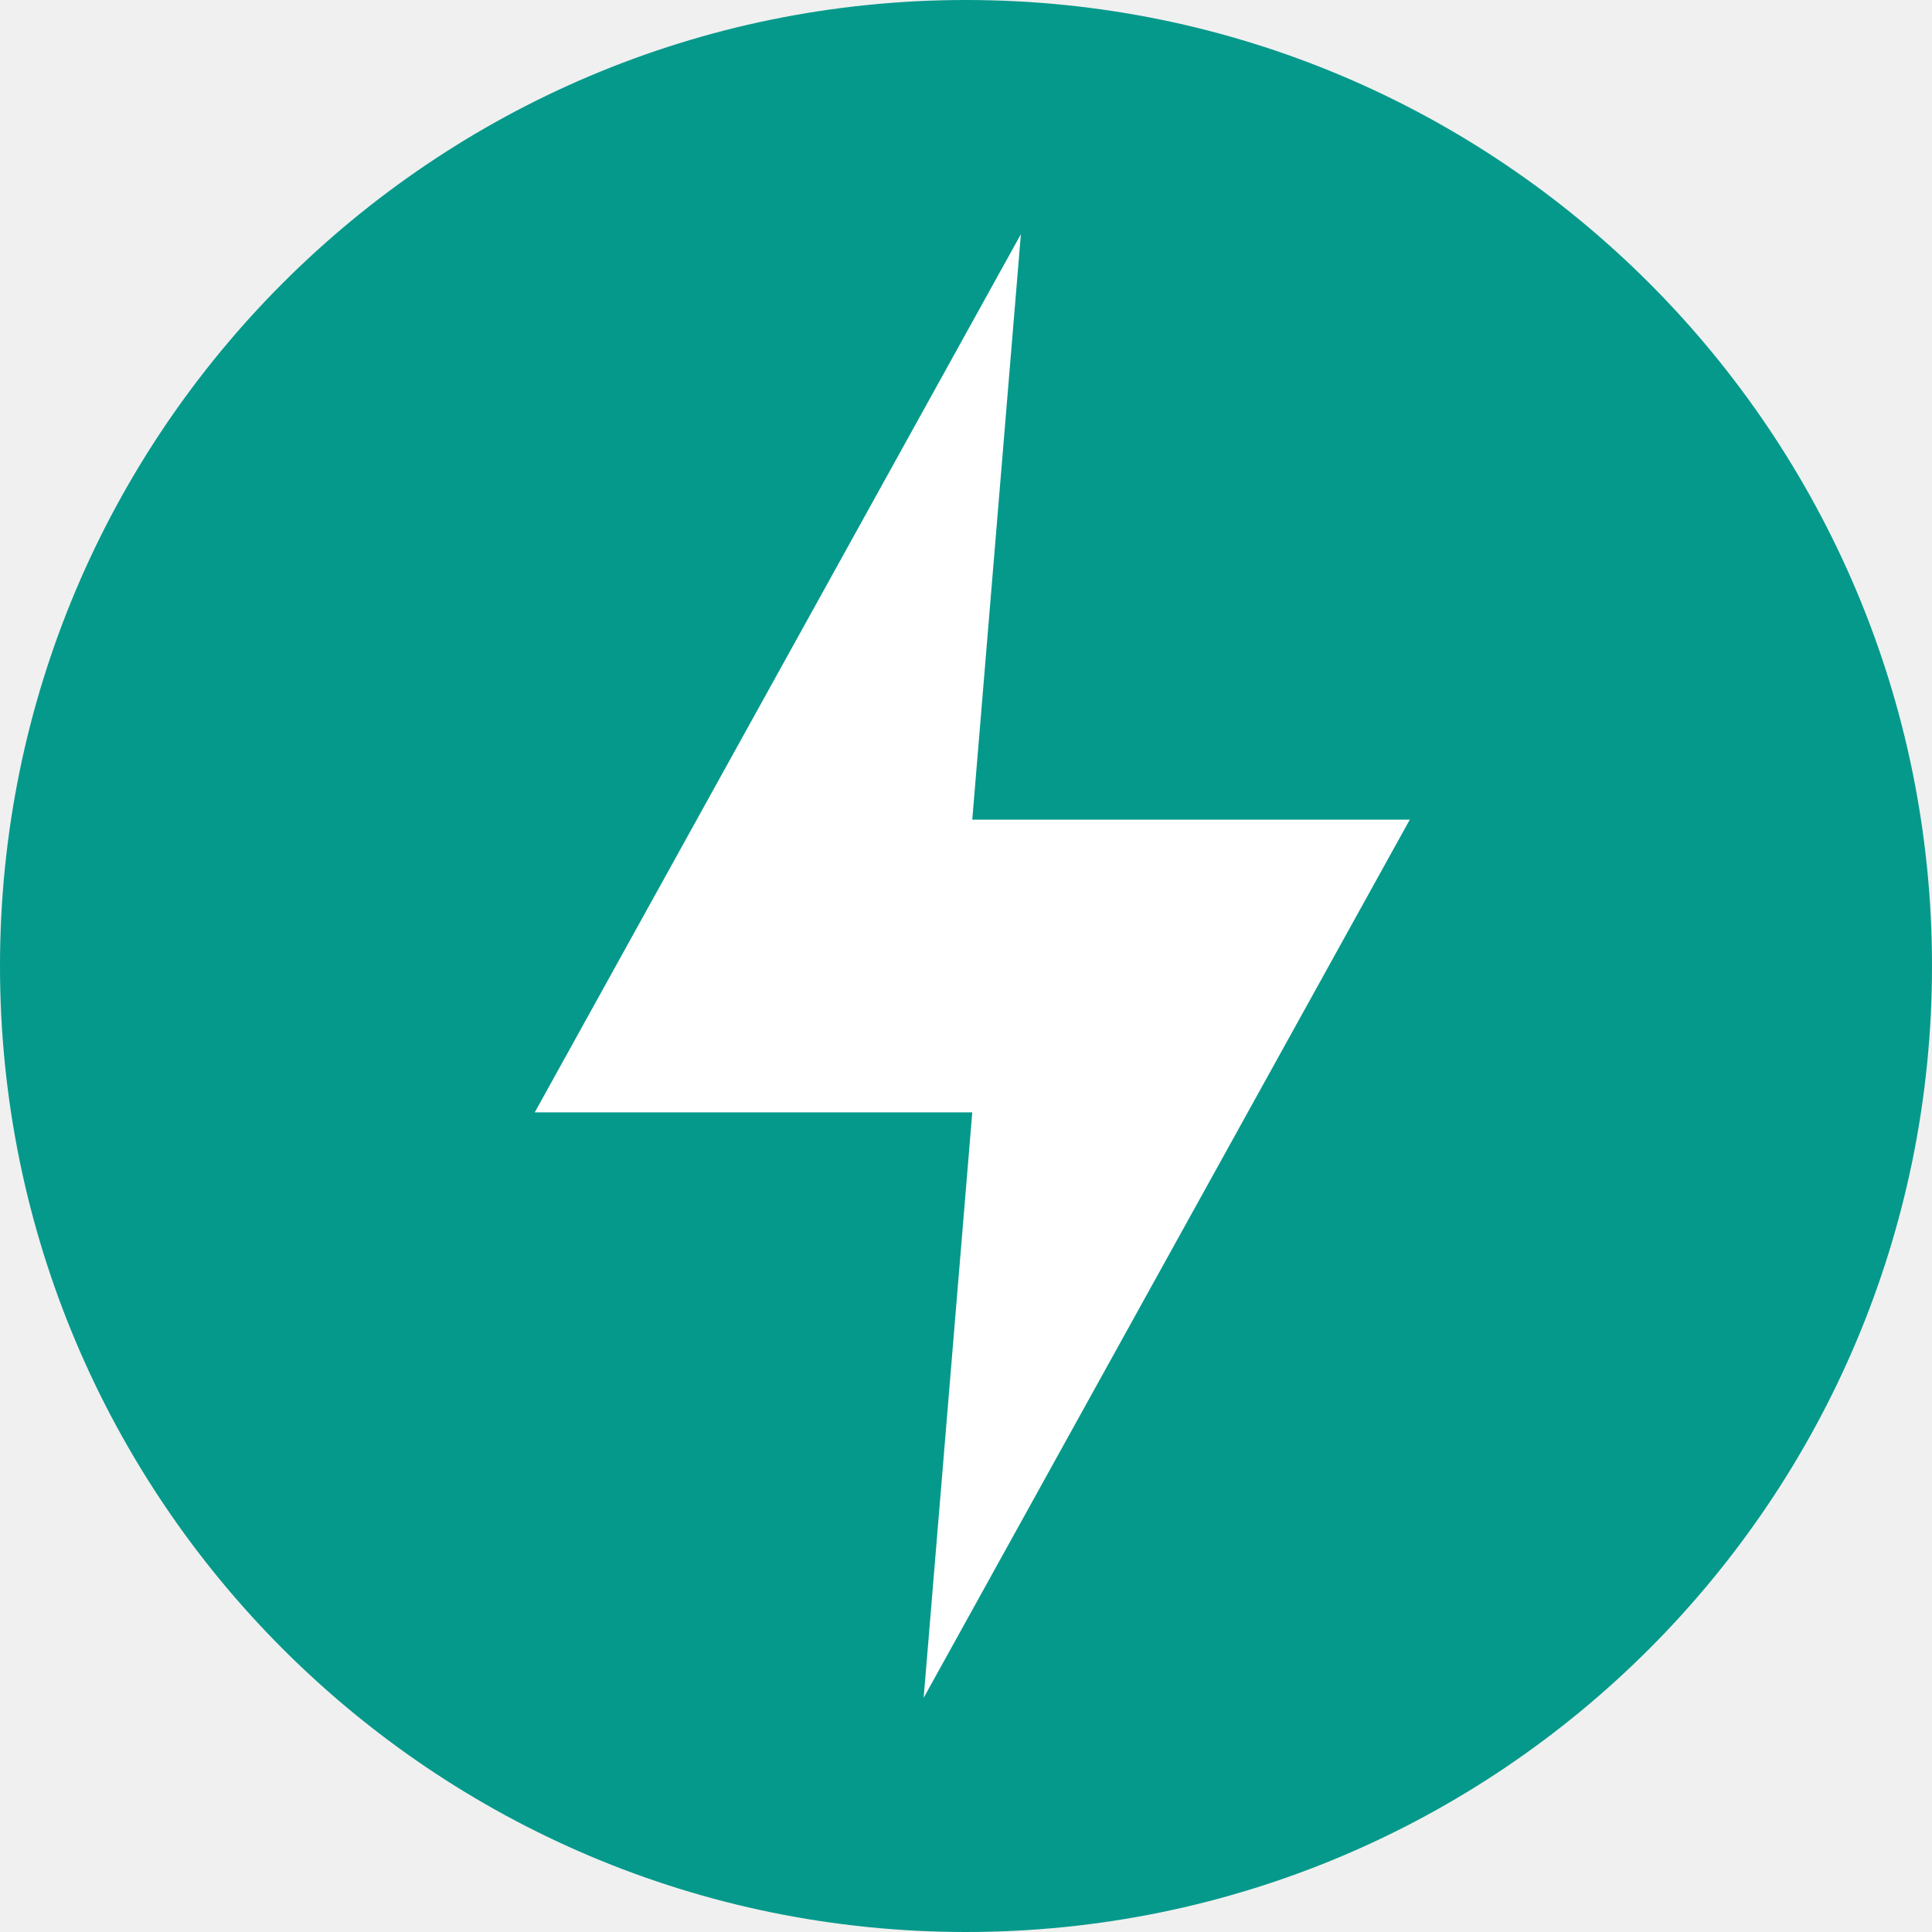
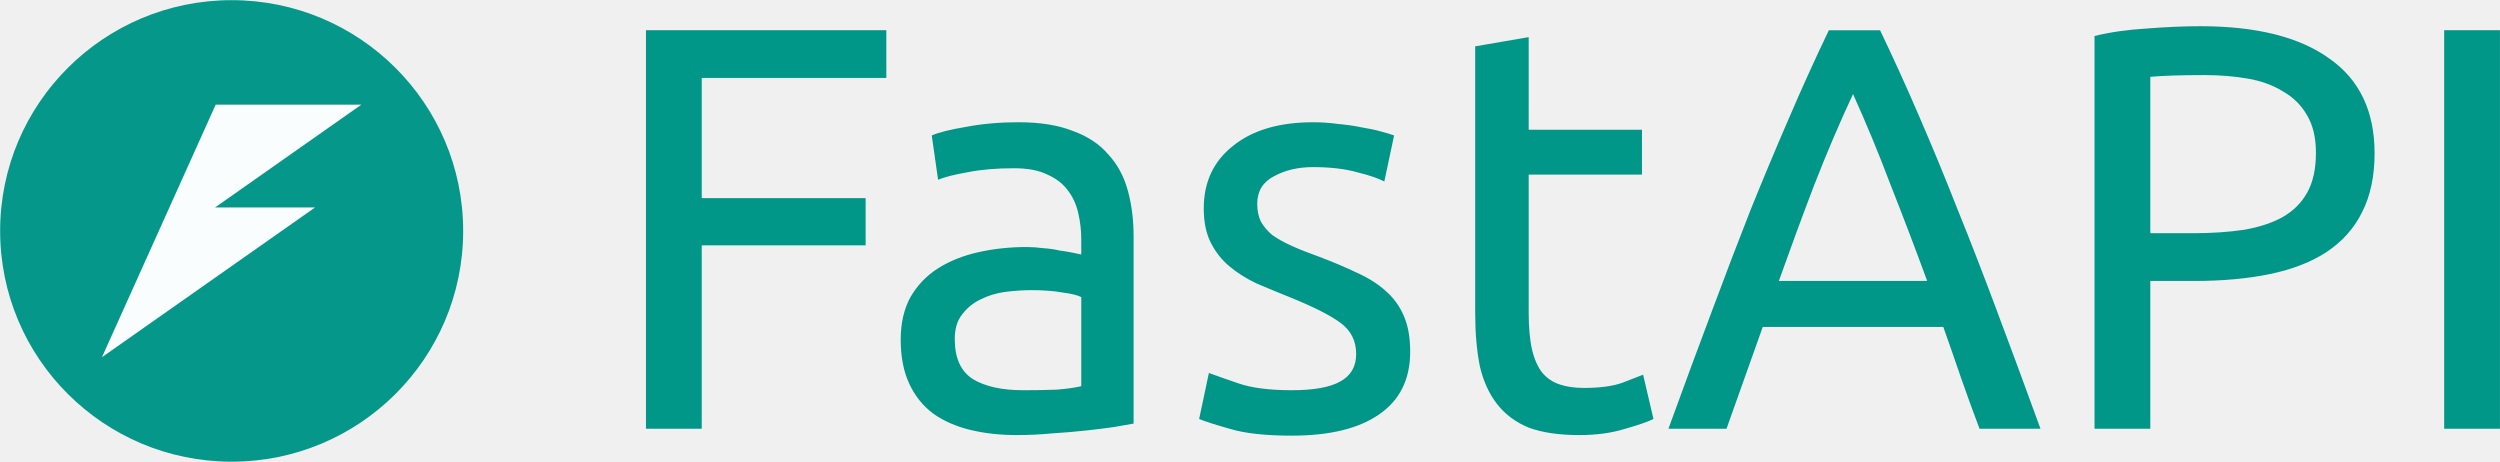
- <svg xmlns="http://www.w3.org/2000/svg" fill="none" height="2500" width="2500" viewBox="0 0 154 154">
-   <circle cx="77" cy="77" fill="#05998b" r="77" />
-   <path d="M81.375 18.667l-38.75 70H77.5l-3.875 46.666 38.75-70H77.5z" fill="#fff" />
+ <svg xmlns="http://www.w3.org/2000/svg" version="1.1" id="svg8" viewBox="52.48 49.4 346.55 64.02">
+   <defs id="defs2" />
+   <g id="g2" transform="translate(52.4996,49.42242)">
+     <g id="g2106" transform="matrix(0.9656426,0,0,0.9625199,-899.3295,194.8687)">
+       <circle style="fill:#009688;fill-opacity:0.98;stroke:none;stroke-width:0.141;stop-color:#000000" id="path875-5-9-7-3-2-3-9-9-8-0-0-5-87-7" cx="964.562" cy="-169.223" r="33.234" />
+       <path id="rect1249-6-3-4-4-3-6-6-1-2" style="fill:#ffffff;fill-opacity:0.98;stroke:none;stroke-width:0.147;stop-color:#000000" d="m 962.269,-187.408 -6.644,14.804 -3.036,6.764 -6.645,14.804 30.591,-21.568 h -14.353 l 20.997,-14.804 z" />
+     </g>
+     <path style="font-size:79.715px;line-height:1.25;font-family:Ubuntu;-inkscape-font-specification:Ubuntu;letter-spacing:0px;word-spacing:0px;fill:#009688;stroke-width:1.993" d="M 89.523,59.411 V 4.168 H 122.844 V 10.784 H 97.255 V 27.445 h 22.719 v 6.537 H 97.255 v 25.429 z m 52.293,-5.341 q 2.631,0 4.623,-0.08 2.073,-0.159 3.428,-0.478 V 41.156 q -0.797,-0.399 -2.631,-0.638 -1.754,-0.319 -4.305,-0.319 -1.674,0 -3.587,0.239 -1.833,0.239 -3.428,1.036 -1.515,0.717 -2.551,2.073 -1.036,1.275 -1.036,3.428 0,3.986 2.551,5.58 2.551,1.515 6.935,1.515 z m -0.638,-37.147 q 4.464,0 7.493,1.196 3.109,1.116 4.942,3.268 1.913,2.073 2.71,5.022 0.797,2.87 0.797,6.377 V 58.693 q -0.957,0.159 -2.71,0.478 -1.674,0.239 -3.826,0.478 -2.152,0.239 -4.703,0.399 -2.471,0.239 -4.942,0.239 -3.507,0 -6.457,-0.717 -2.949,-0.717 -5.102,-2.232 -2.152,-1.594 -3.348,-4.145 -1.196,-2.551 -1.196,-6.138 0,-3.428 1.355,-5.899 1.435,-2.471 3.826,-3.986 2.391,-1.515 5.58,-2.232 3.189,-0.717 6.696,-0.717 1.116,0 2.312,0.159 1.196,0.08 2.232,0.319 1.116,0.159 1.913,0.319 0.797,0.159 1.116,0.239 v -2.073 q 0,-1.833 -0.399,-3.587 -0.399,-1.833 -1.435,-3.189 -1.036,-1.435 -2.87,-2.232 -1.754,-0.877 -4.623,-0.877 -3.667,0 -6.457,0.558 -2.71,0.478 -4.065,1.036 l -0.877,-6.138 q 1.435,-0.638 4.783,-1.196 3.348,-0.638 7.254,-0.638 z m 37.865,37.147 q 4.544,0 6.696,-1.196 2.232,-1.196 2.232,-3.826 0,-2.71 -2.152,-4.305 -2.152,-1.594 -7.095,-3.587 -2.391,-0.957 -4.623,-1.913 -2.152,-1.036 -3.747,-2.391 -1.594,-1.355 -2.551,-3.268 -0.957,-1.913 -0.957,-4.703 0,-5.5 4.065,-8.689 4.065,-3.268 11.08,-3.268 1.754,0 3.507,0.239 1.754,0.159 3.268,0.478 1.515,0.239 2.631,0.558 1.196,0.319 1.833,0.558 l -1.355,6.377 q -1.196,-0.638 -3.747,-1.275 -2.551,-0.717 -6.138,-0.717 -3.109,0 -5.421,1.275 -2.312,1.196 -2.312,3.826 0,1.355 0.478,2.391 0.558,1.036 1.594,1.913 1.116,0.797 2.71,1.515 1.594,0.717 3.826,1.515 2.949,1.116 5.261,2.232 2.312,1.036 3.906,2.471 1.674,1.435 2.551,3.507 0.877,1.993 0.877,4.942 0,5.739 -4.305,8.689 -4.225,2.949 -12.117,2.949 -5.5,0 -8.609,-0.957 -3.109,-0.877 -4.225,-1.355 l 1.355,-6.377 q 1.275,0.478 4.065,1.435 2.79,0.957 7.413,0.957 z m 32.843,-36.111 h 15.704 v 6.218 h -15.704 v 19.132 q 0,3.109 0.478,5.181 0.478,1.993 1.435,3.189 0.957,1.116 2.391,1.594 1.435,0.478 3.348,0.478 3.348,0 5.341,-0.717 2.073,-0.797 2.87,-1.116 l 1.435,6.138 q -1.116,0.558 -3.906,1.355 -2.79,0.877 -6.377,0.877 -4.225,0 -7.015,-1.036 -2.71,-1.116 -4.384,-3.268 -1.674,-2.152 -2.391,-5.261 -0.638,-3.189 -0.638,-7.334 V 6.4 l 7.414,-1.275 z m 62.497,41.452 q -1.355,-3.587 -2.551,-7.015 -1.196,-3.507 -2.471,-7.095 h -25.031 l -5.022,14.11 h -8.051 q 3.189,-8.769 5.979,-16.182 2.79,-7.493 5.421,-14.189 2.71,-6.696 5.341,-12.754 2.631,-6.138 5.5,-12.117 h 7.095 q 2.87,5.979 5.5,12.117 2.631,6.058 5.261,12.754 2.71,6.696 5.5,14.189 2.79,7.414 5.979,16.182 z m -7.254,-20.487 q -2.551,-6.935 -5.102,-13.392 -2.471,-6.537 -5.181,-12.515 -2.79,5.979 -5.341,12.515 -2.471,6.457 -4.942,13.392 z M 304.992,3.61 q 11.638,0 17.856,4.464 6.297,4.384 6.297,13.153 0,4.783 -1.754,8.211 -1.674,3.348 -4.942,5.5 -3.189,2.073 -7.812,3.029 -4.623,0.957 -10.443,0.957 h -6.138 v 20.487 h -7.732 V 4.965 q 3.268,-0.797 7.254,-1.036 4.065,-0.319 7.414,-0.319 z m 0.638,6.776 q -4.942,0 -7.573,0.239 v 21.683 h 5.819 q 3.986,0 7.174,-0.478 3.189,-0.558 5.341,-1.754 2.232,-1.275 3.428,-3.428 1.196,-2.152 1.196,-5.5 0,-3.189 -1.275,-5.261 -1.196,-2.073 -3.348,-3.268 -2.073,-1.275 -4.863,-1.754 -2.79,-0.478 -5.899,-0.478 z M 338.792,4.168 h 7.732 V 59.411 h -7.732 z" id="text979-1" aria-label="FastAPI" />
+   </g>
+   <rect y="7.1054274e-15" x="0" height="162.822" width="451.523" id="rect824" style="opacity:0.98;fill:none;fill-opacity:1;stroke-width:0.311" />
+   <g id="layer1" transform="translate(83.13111,-6.079115)" />
</svg>
